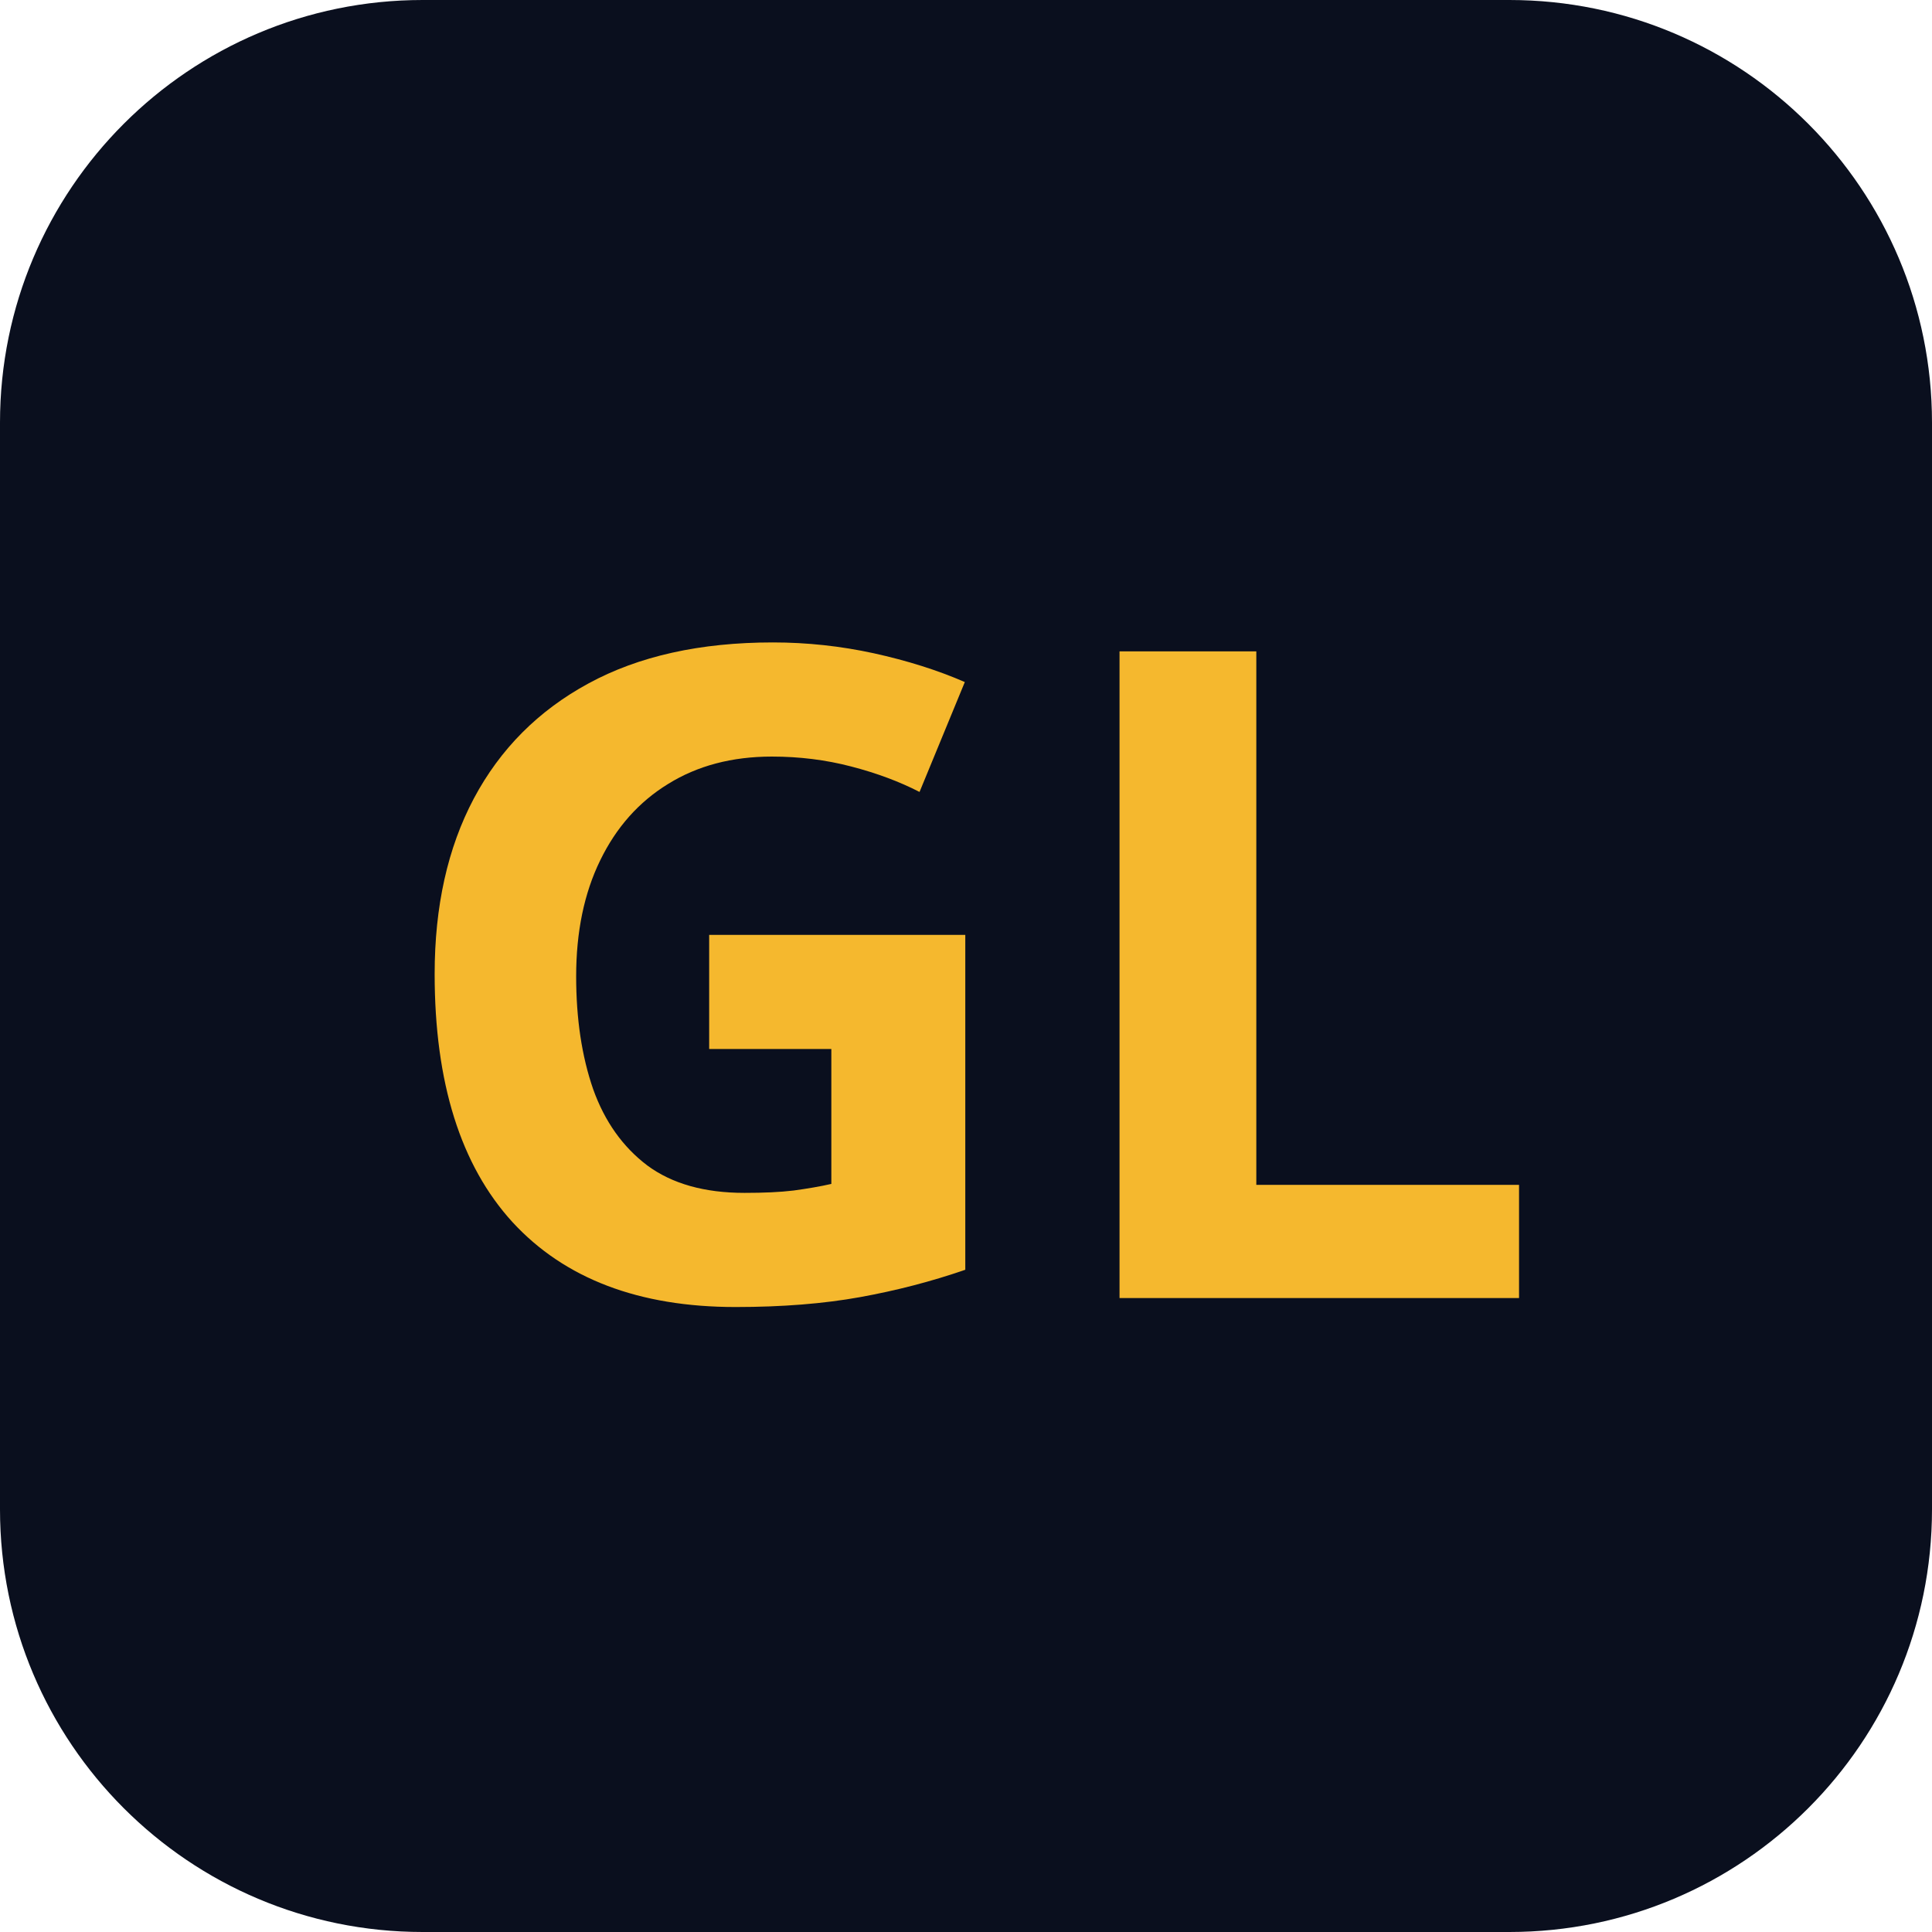
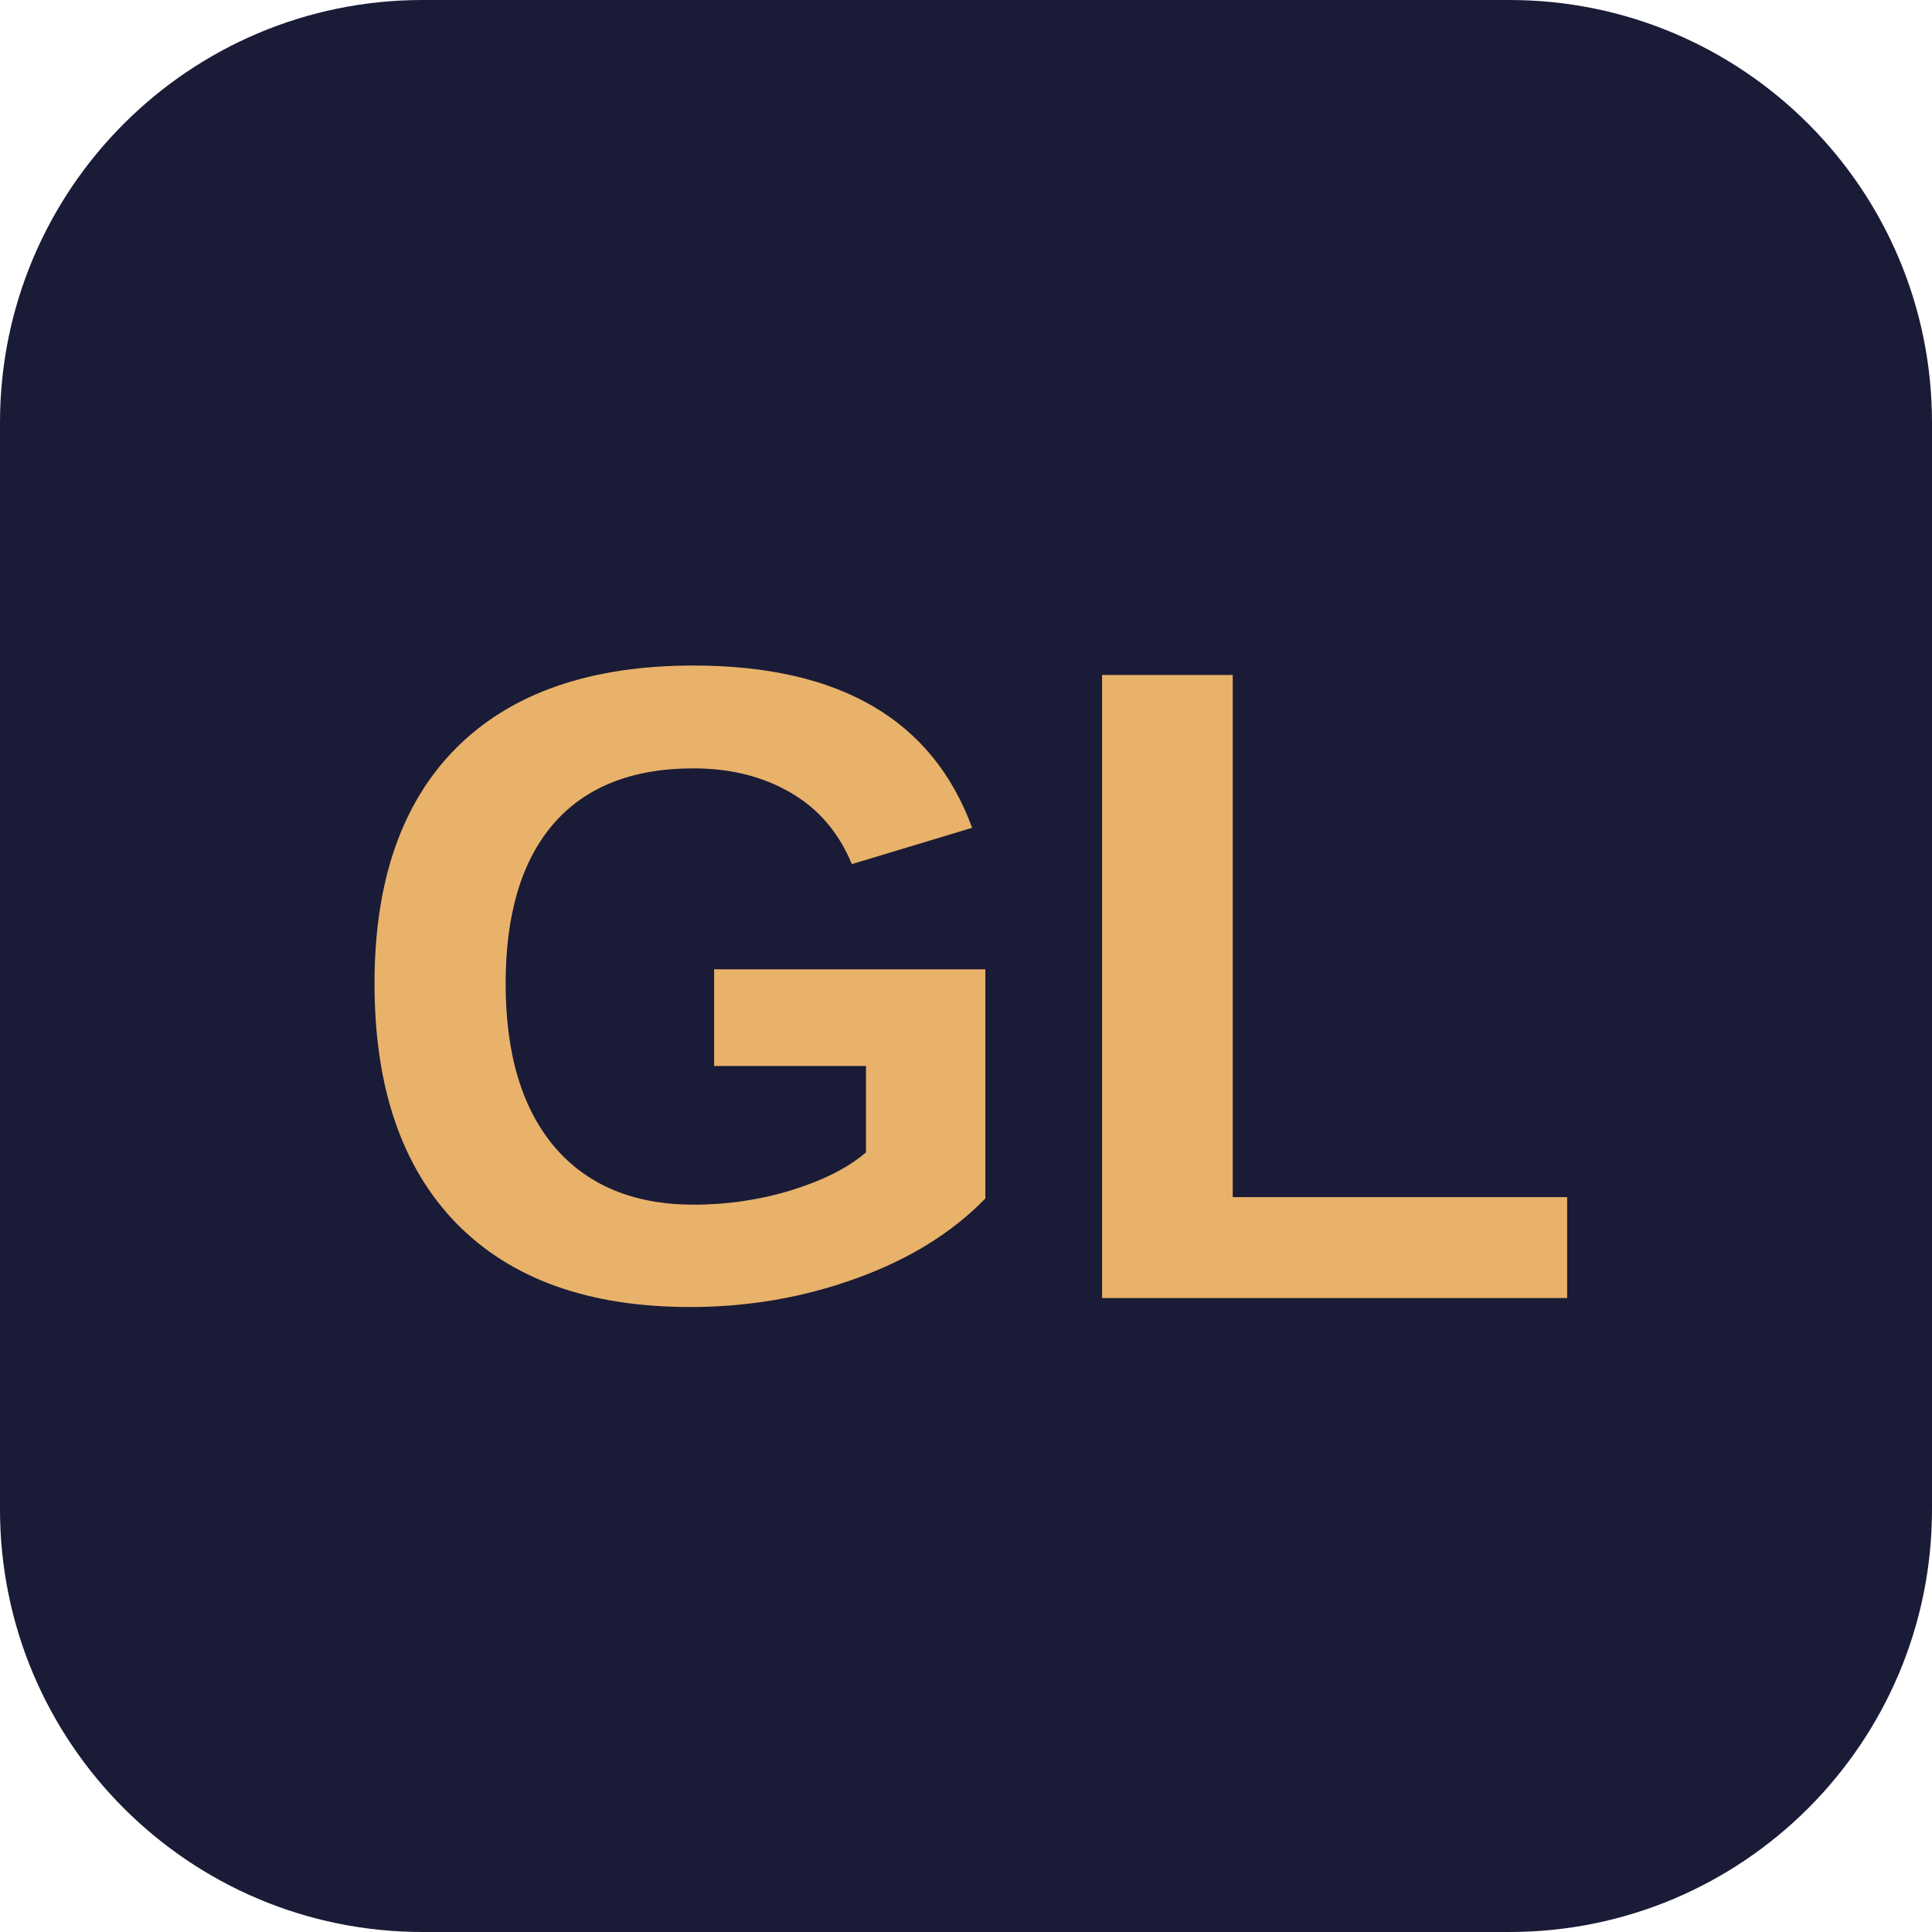
<svg xmlns="http://www.w3.org/2000/svg" viewBox="0 0 64 64">
-   <rect width="64" height="64" rx="14" fill="#0a0f1e" />
-   <text x="32" y="43" font-family="Sora, system-ui, sans-serif" font-size="30" font-weight="700" fill="#f5b82e" text-anchor="middle">GL</text>
+   <rect width="64" height="64" rx="14" fill="#1a1b36" />
+   <text x="32" y="43" font-family="Arial, sans-serif" font-size="30" font-weight="700" fill="#e9b26a" text-anchor="middle">GL</text>
</svg>
